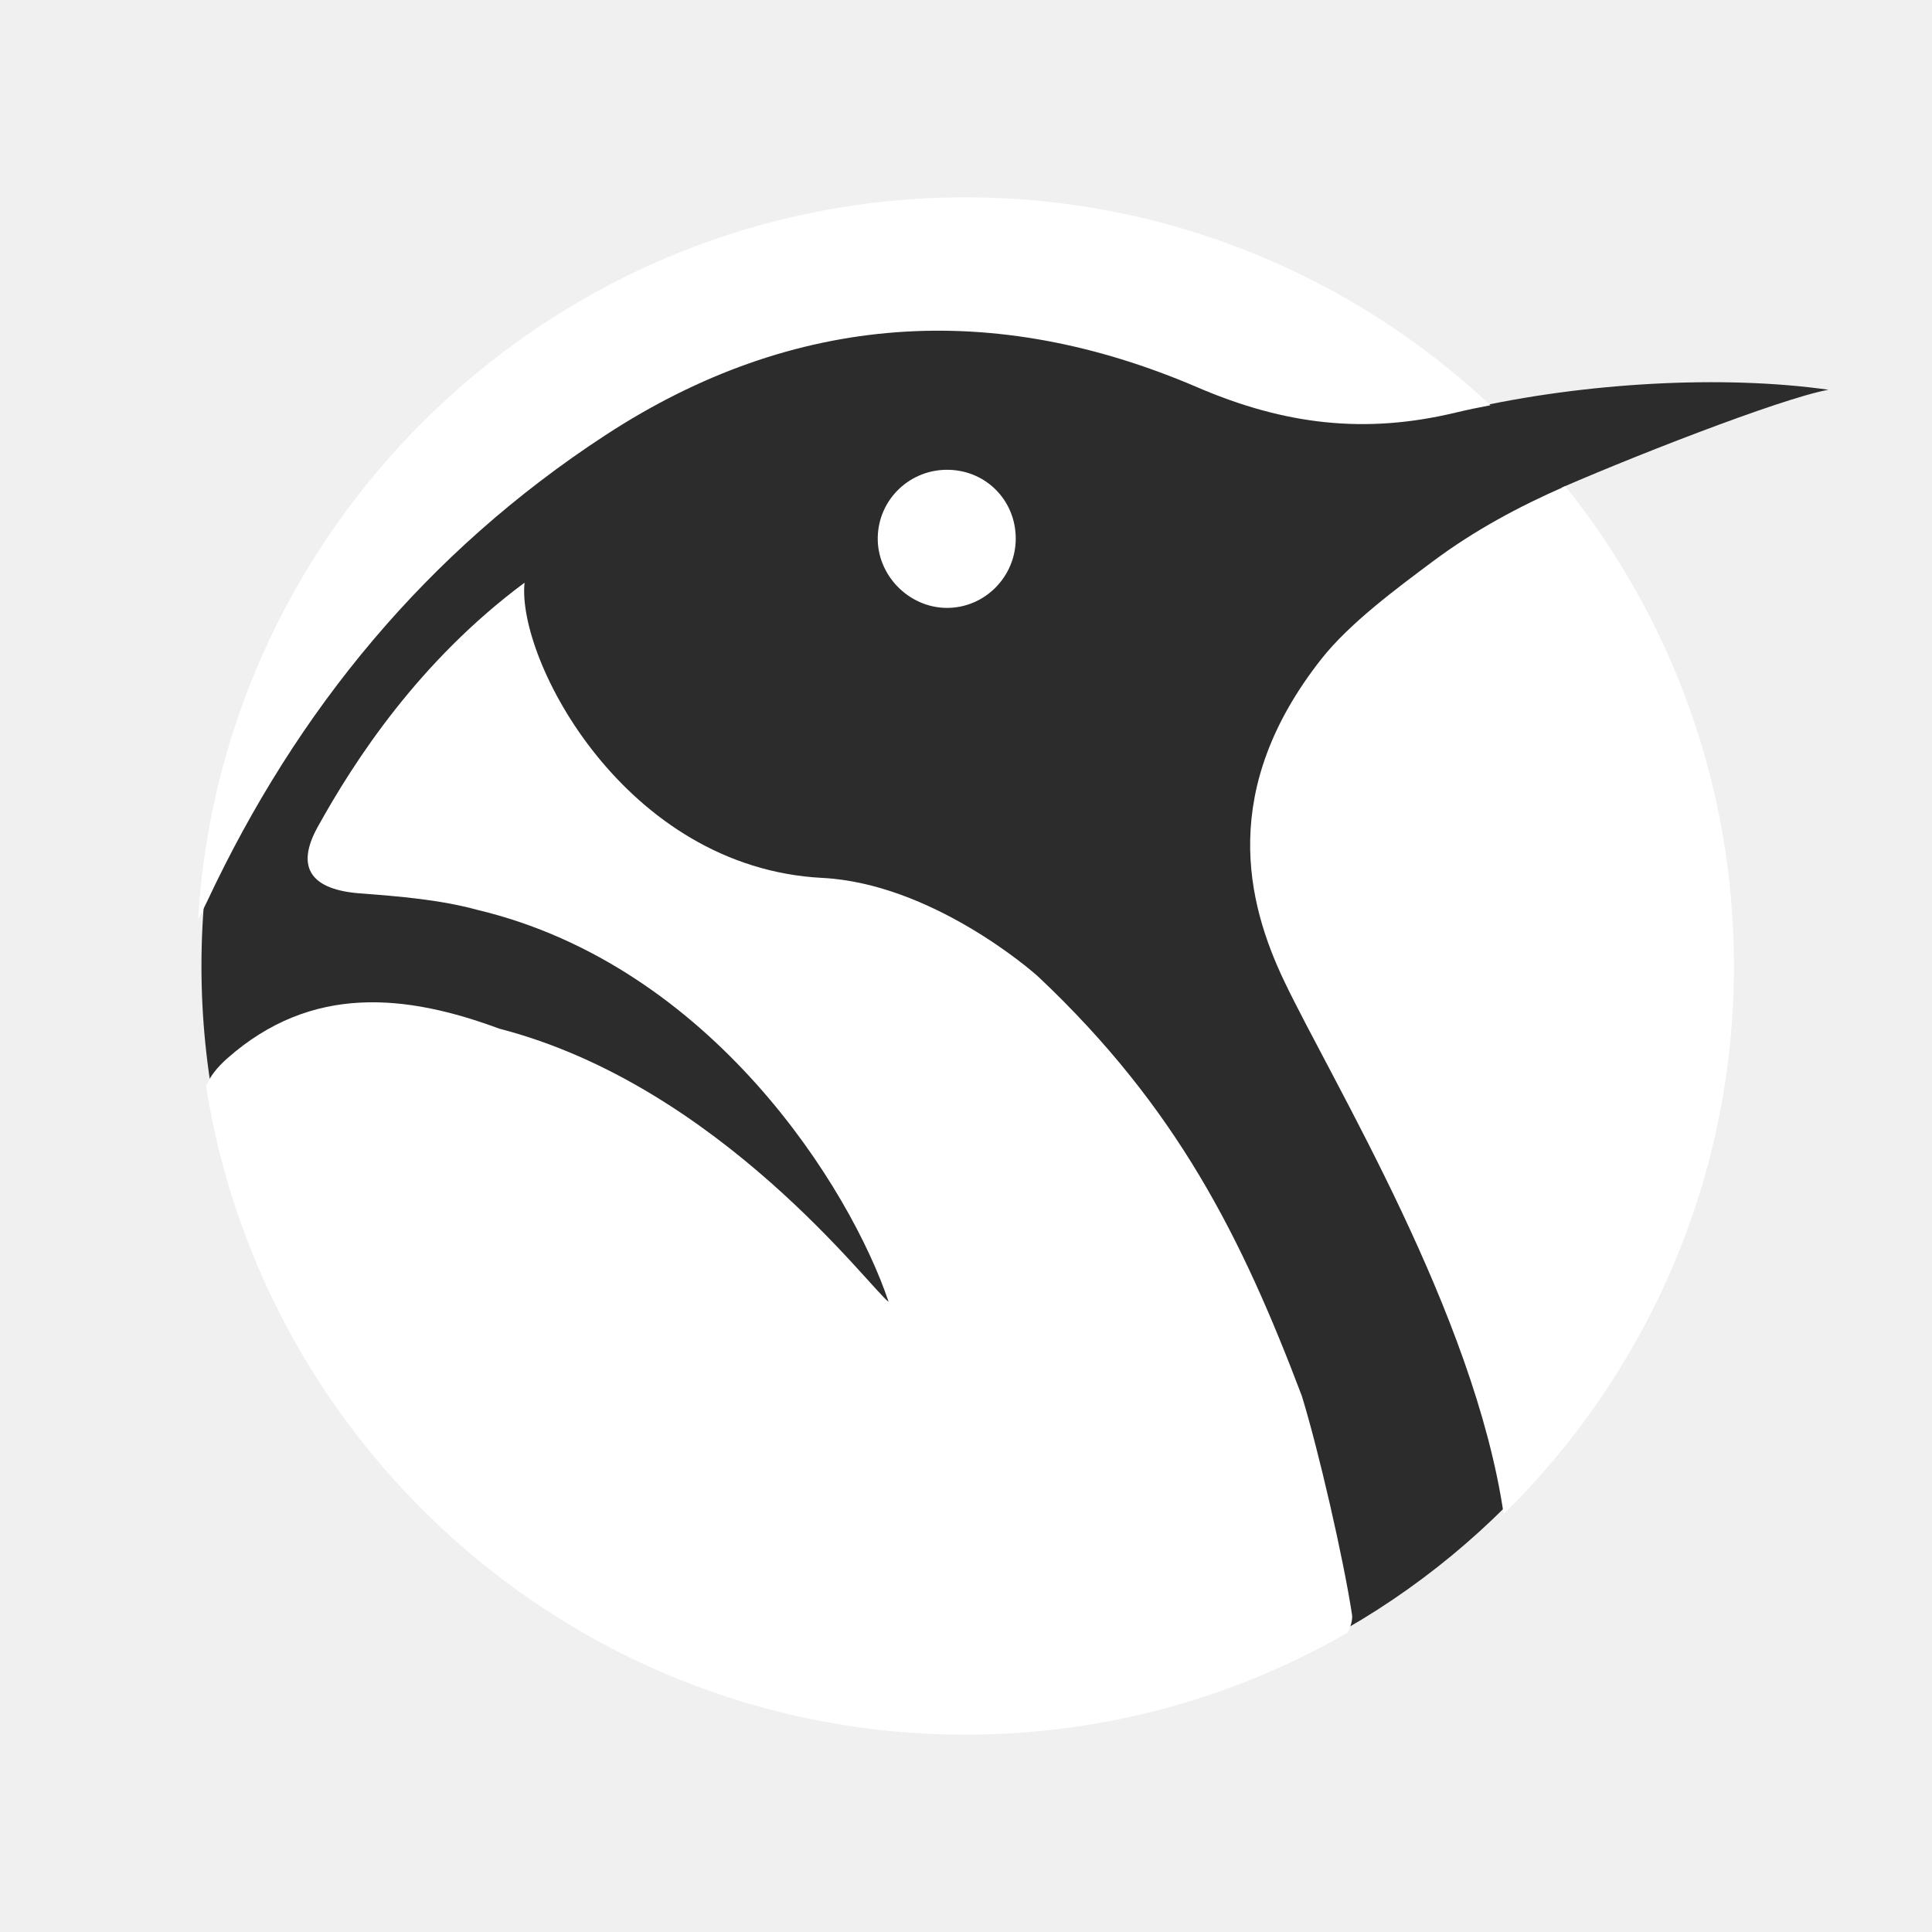
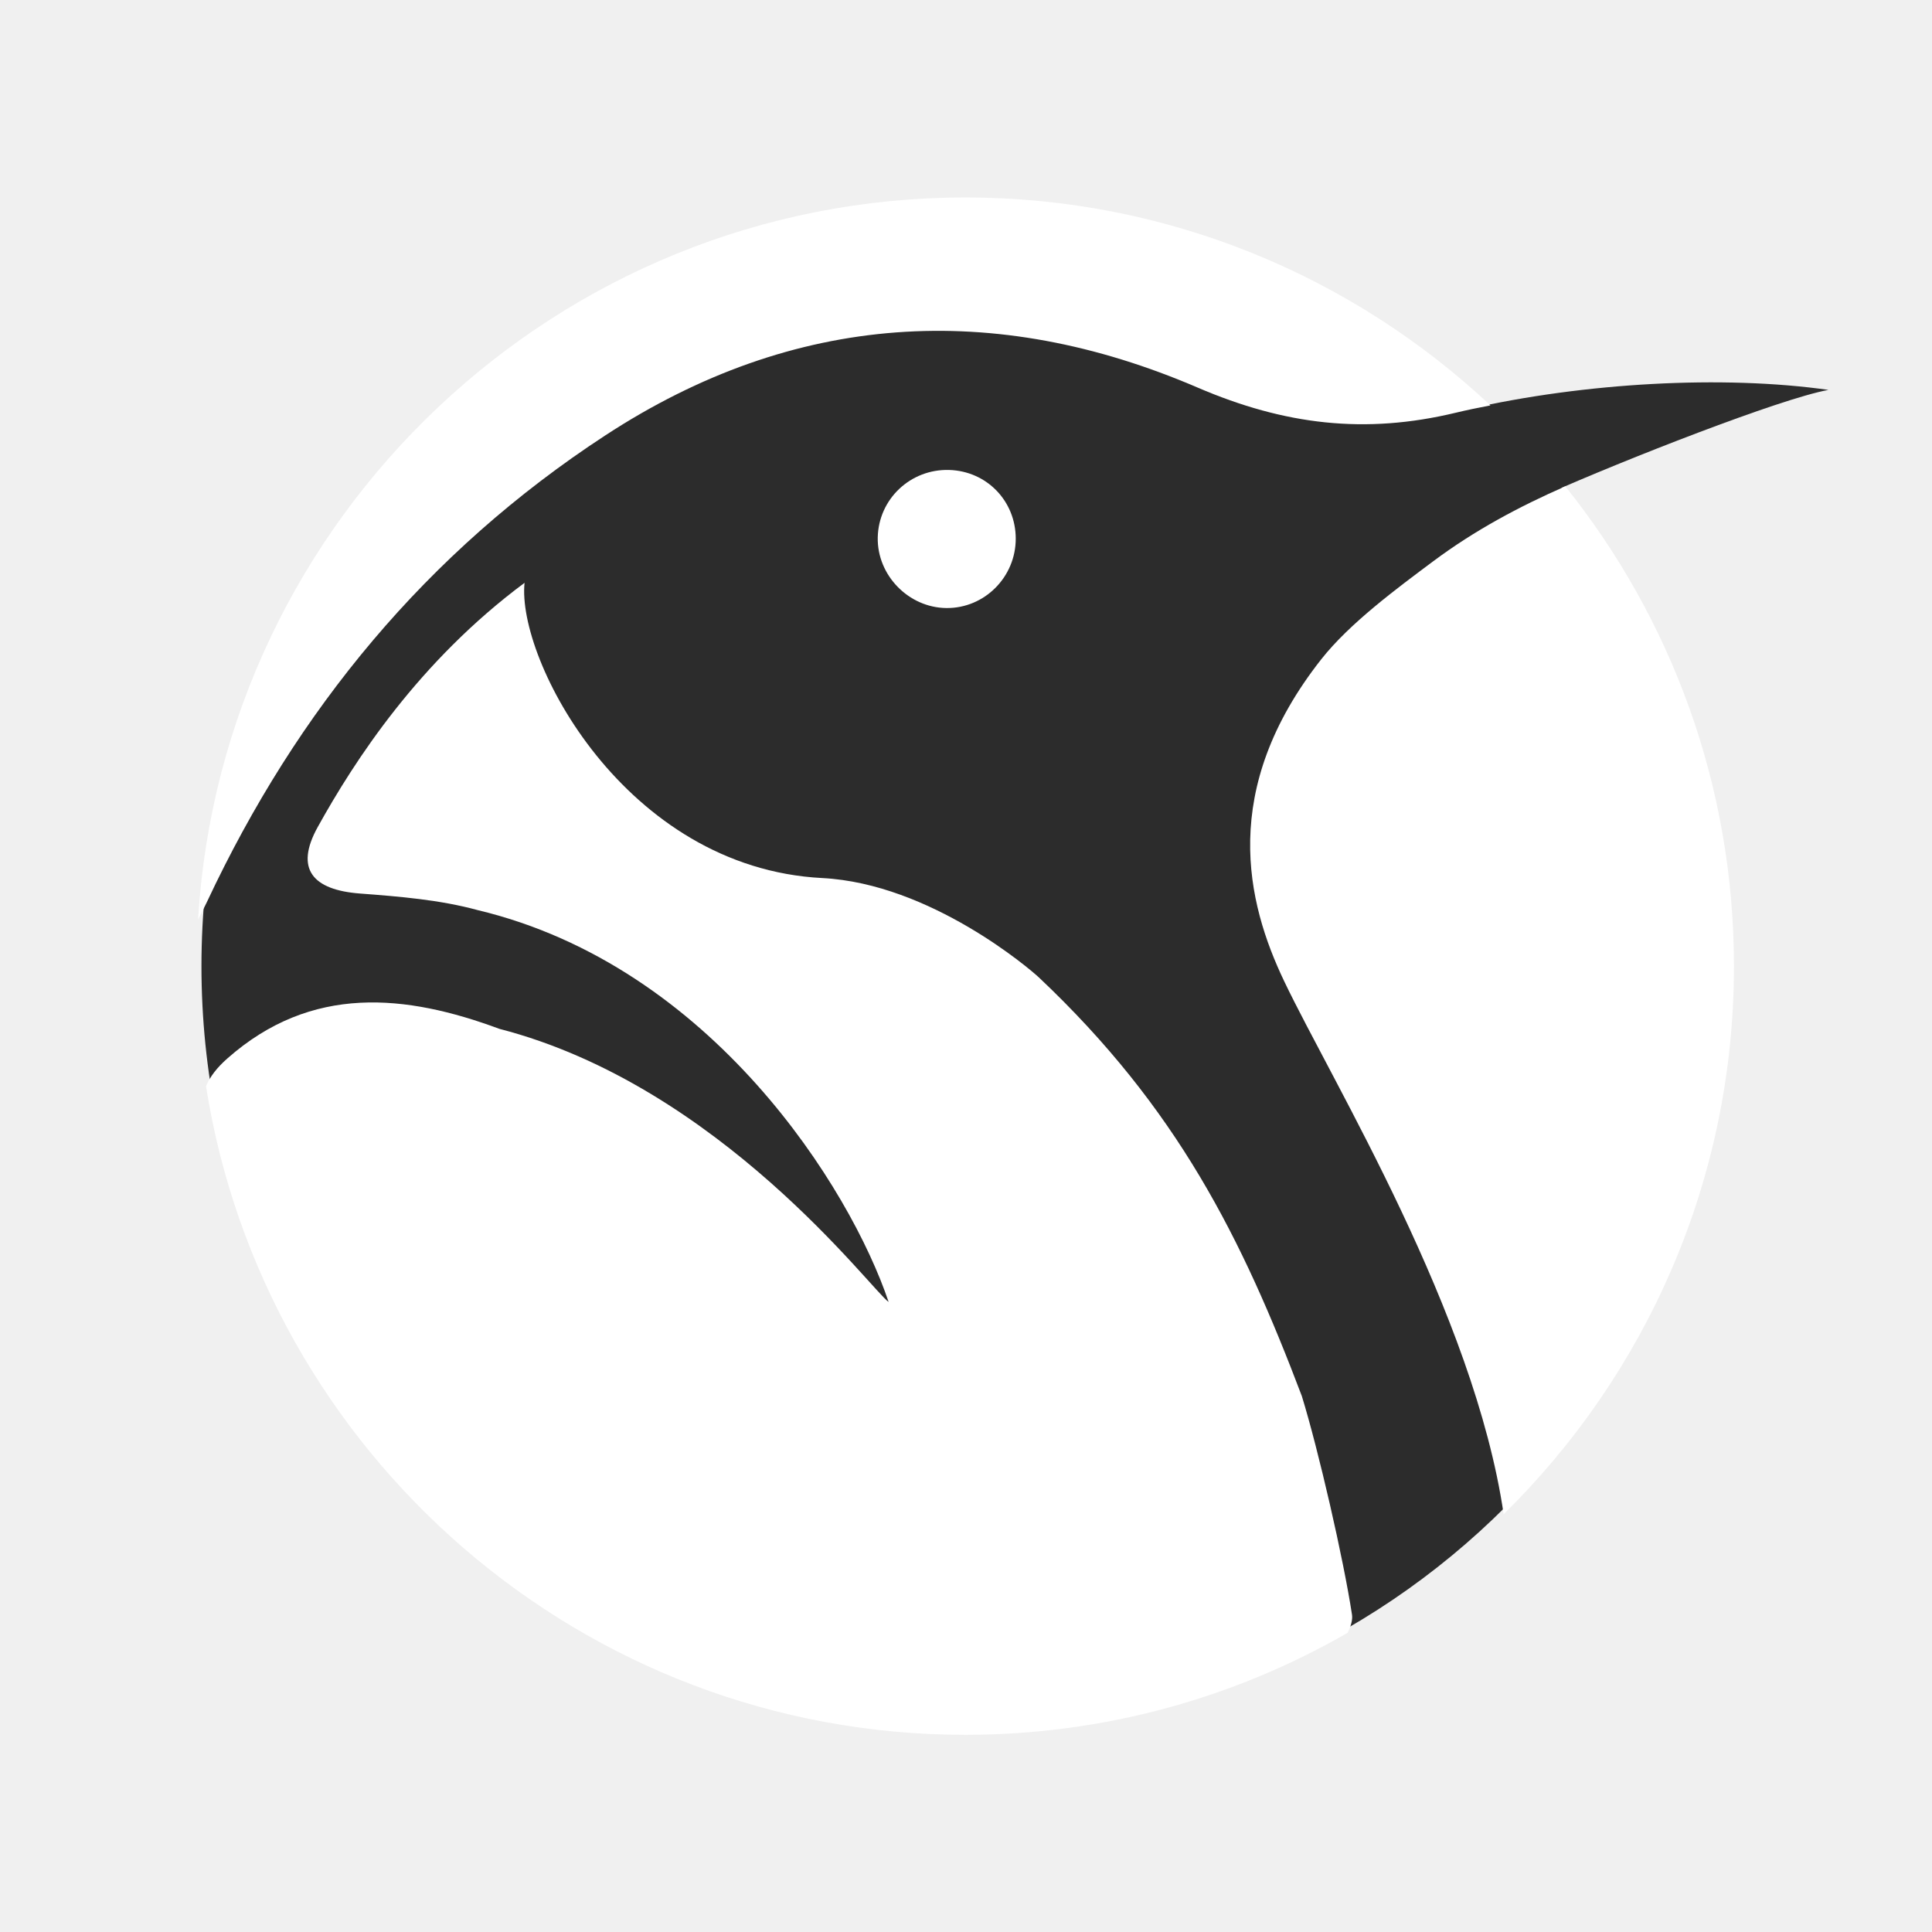
- <svg xmlns="http://www.w3.org/2000/svg" xml:space="preserve" height="512" viewBox="0 0 512 512" width="512" version="1.1">
-   <g transform="matrix(1.25,0,0,-1.25,0,512)">
-     <circle cx="204.71" transform="scale(1,-1)" cy="-204.8" r="162" fill="#2c2c2c" />
-     <path d="m387.64 326.97c-22.333 3.167-51.676 1.542-76.41-4.073 5.132-5.529 12.402-11.926 16.964-17.95 15.81 7.05 49.23 20.17 59.45 22.02" fill="#2c2c2c" />
-     <g fill="#fff">
-       <path d="m128.29 317.3c40.143 26.255 82.606 28.645 125.61 10.166 18.493-7.947 35.551-9.945 54.712-5.341 2.36 0.567 4.836 1.08 7.373 1.562-29.155 27.32-68.322 44.078-111.34 44.078-86.534 0-157.52-67.798-162.65-153.06 0.771 1.472 1.356 2.595 1.891 3.737 19.081 40.686 46.549 74.103 84.405 98.862" />
-       <path d="m303.88 290.66c-7.697-5.75-17.744-13.155-23.756-20.792-21.731-27.605-15.838-51.572-7.862-68.274 10.321-21.614 40.277-70.394 46.524-112.99 30.114 29.586 48.825 70.743 48.825 116.19 0 38.452-13.395 73.828-35.752 101.73-9.802-4.296-19.247-9.344-27.979-15.868" />
-       <path d="m276 113.65c-12.724 33.582-26.417 61.067-55.751 88.762-1.746 1.648-22.938 19.879-45.918 21.066-41.903 2.164-64.826 46.386-63.121 62.59-22.408-16.644-36.04-37.694-43.843-51.76-4.963-8.945-1.033-13.357 8.956-14.112 8.372-0.632 16.913-1.323 24.962-3.517 49.627-11.867 78.993-58.995 87.111-83.075-3.629 2.482-35.722 45.811-82.524 57.905-19.724 7.315-39.81 9.524-57.685-6.291-2.178-1.927-3.649-3.813-4.511-5.873 12.256-77.812 79.77-137.51 160.97-137.51 29.486 0 57.168 7.872 81.055 21.624 0.687 1.343 1.097 2.758 0.936 3.822-1.786 11.787-7.135 35.028-10.639 46.372" />
-       <path d="m186.09 295.7c-0.171-8.011 6.525-14.899 14.561-14.978 8.079-0.079 14.722 6.592 14.695 14.756-0.027 7.965-6.181 14.291-14.123 14.518-8.19 0.234-14.959-6.16-15.133-14.296" />
+ <svg xmlns="http://www.w3.org/2000/svg" height="512" width="512" version="1.1" viewBox="0 0 512 512">
+   <g transform="translate(0 -540.36)">
+     <g transform="matrix(1.25 0 0 -1.25 .00025 1052.4)">
+       <circle transform="scale(1,-1)" cy="-204.8" cx="204.71" r="162" fill="#2c2c2c" />
+       <path d="m387.64 326.97c-22.333 3.167-51.676 1.542-76.41-4.073 5.132-5.529 12.402-11.926 16.964-17.95 15.81 7.05 49.23 20.17 59.45 22.02" fill="#2c2c2c" />
+       <g fill="#fff">
+         <path d="m128.29 317.3c40.143 26.255 82.606 28.645 125.61 10.166 18.493-7.947 35.551-9.945 54.712-5.341 2.36 0.567 4.836 1.08 7.373 1.562-29.155 27.32-68.322 44.078-111.34 44.078-86.534 0-157.52-67.798-162.65-153.06 0.771 1.472 1.356 2.595 1.891 3.737 19.081 40.686 46.549 74.103 84.405 98.862" />
+         <path d="m303.88 290.66c-7.697-5.75-17.744-13.155-23.756-20.792-21.731-27.605-15.838-51.572-7.862-68.274 10.321-21.614 40.277-70.394 46.524-112.99 30.114 29.586 48.825 70.743 48.825 116.19 0 38.452-13.395 73.828-35.752 101.73-9.802-4.296-19.247-9.344-27.979-15.868" />
+         <path d="m276 113.65c-12.724 33.582-26.417 61.067-55.751 88.762-1.746 1.648-22.938 19.879-45.918 21.066-41.903 2.164-64.826 46.386-63.121 62.59-22.408-16.644-36.04-37.694-43.843-51.76-4.963-8.945-1.033-13.357 8.956-14.112 8.372-0.632 16.913-1.323 24.962-3.517 49.627-11.867 78.993-58.995 87.111-83.075-3.629 2.482-35.722 45.811-82.524 57.905-19.724 7.315-39.81 9.524-57.685-6.291-2.178-1.927-3.649-3.813-4.511-5.873 12.256-77.812 79.77-137.51 160.97-137.51 29.486 0 57.168 7.872 81.055 21.624 0.687 1.343 1.097 2.758 0.936 3.822-1.786 11.787-7.135 35.028-10.639 46.372" />
+         <path d="m186.09 295.7c-0.171-8.011 6.525-14.899 14.561-14.978 8.079-0.079 14.722 6.592 14.695 14.756-0.027 7.965-6.181 14.291-14.123 14.518-8.19 0.234-14.959-6.16-15.133-14.296" />
+       </g>
    </g>
  </g>
</svg>
